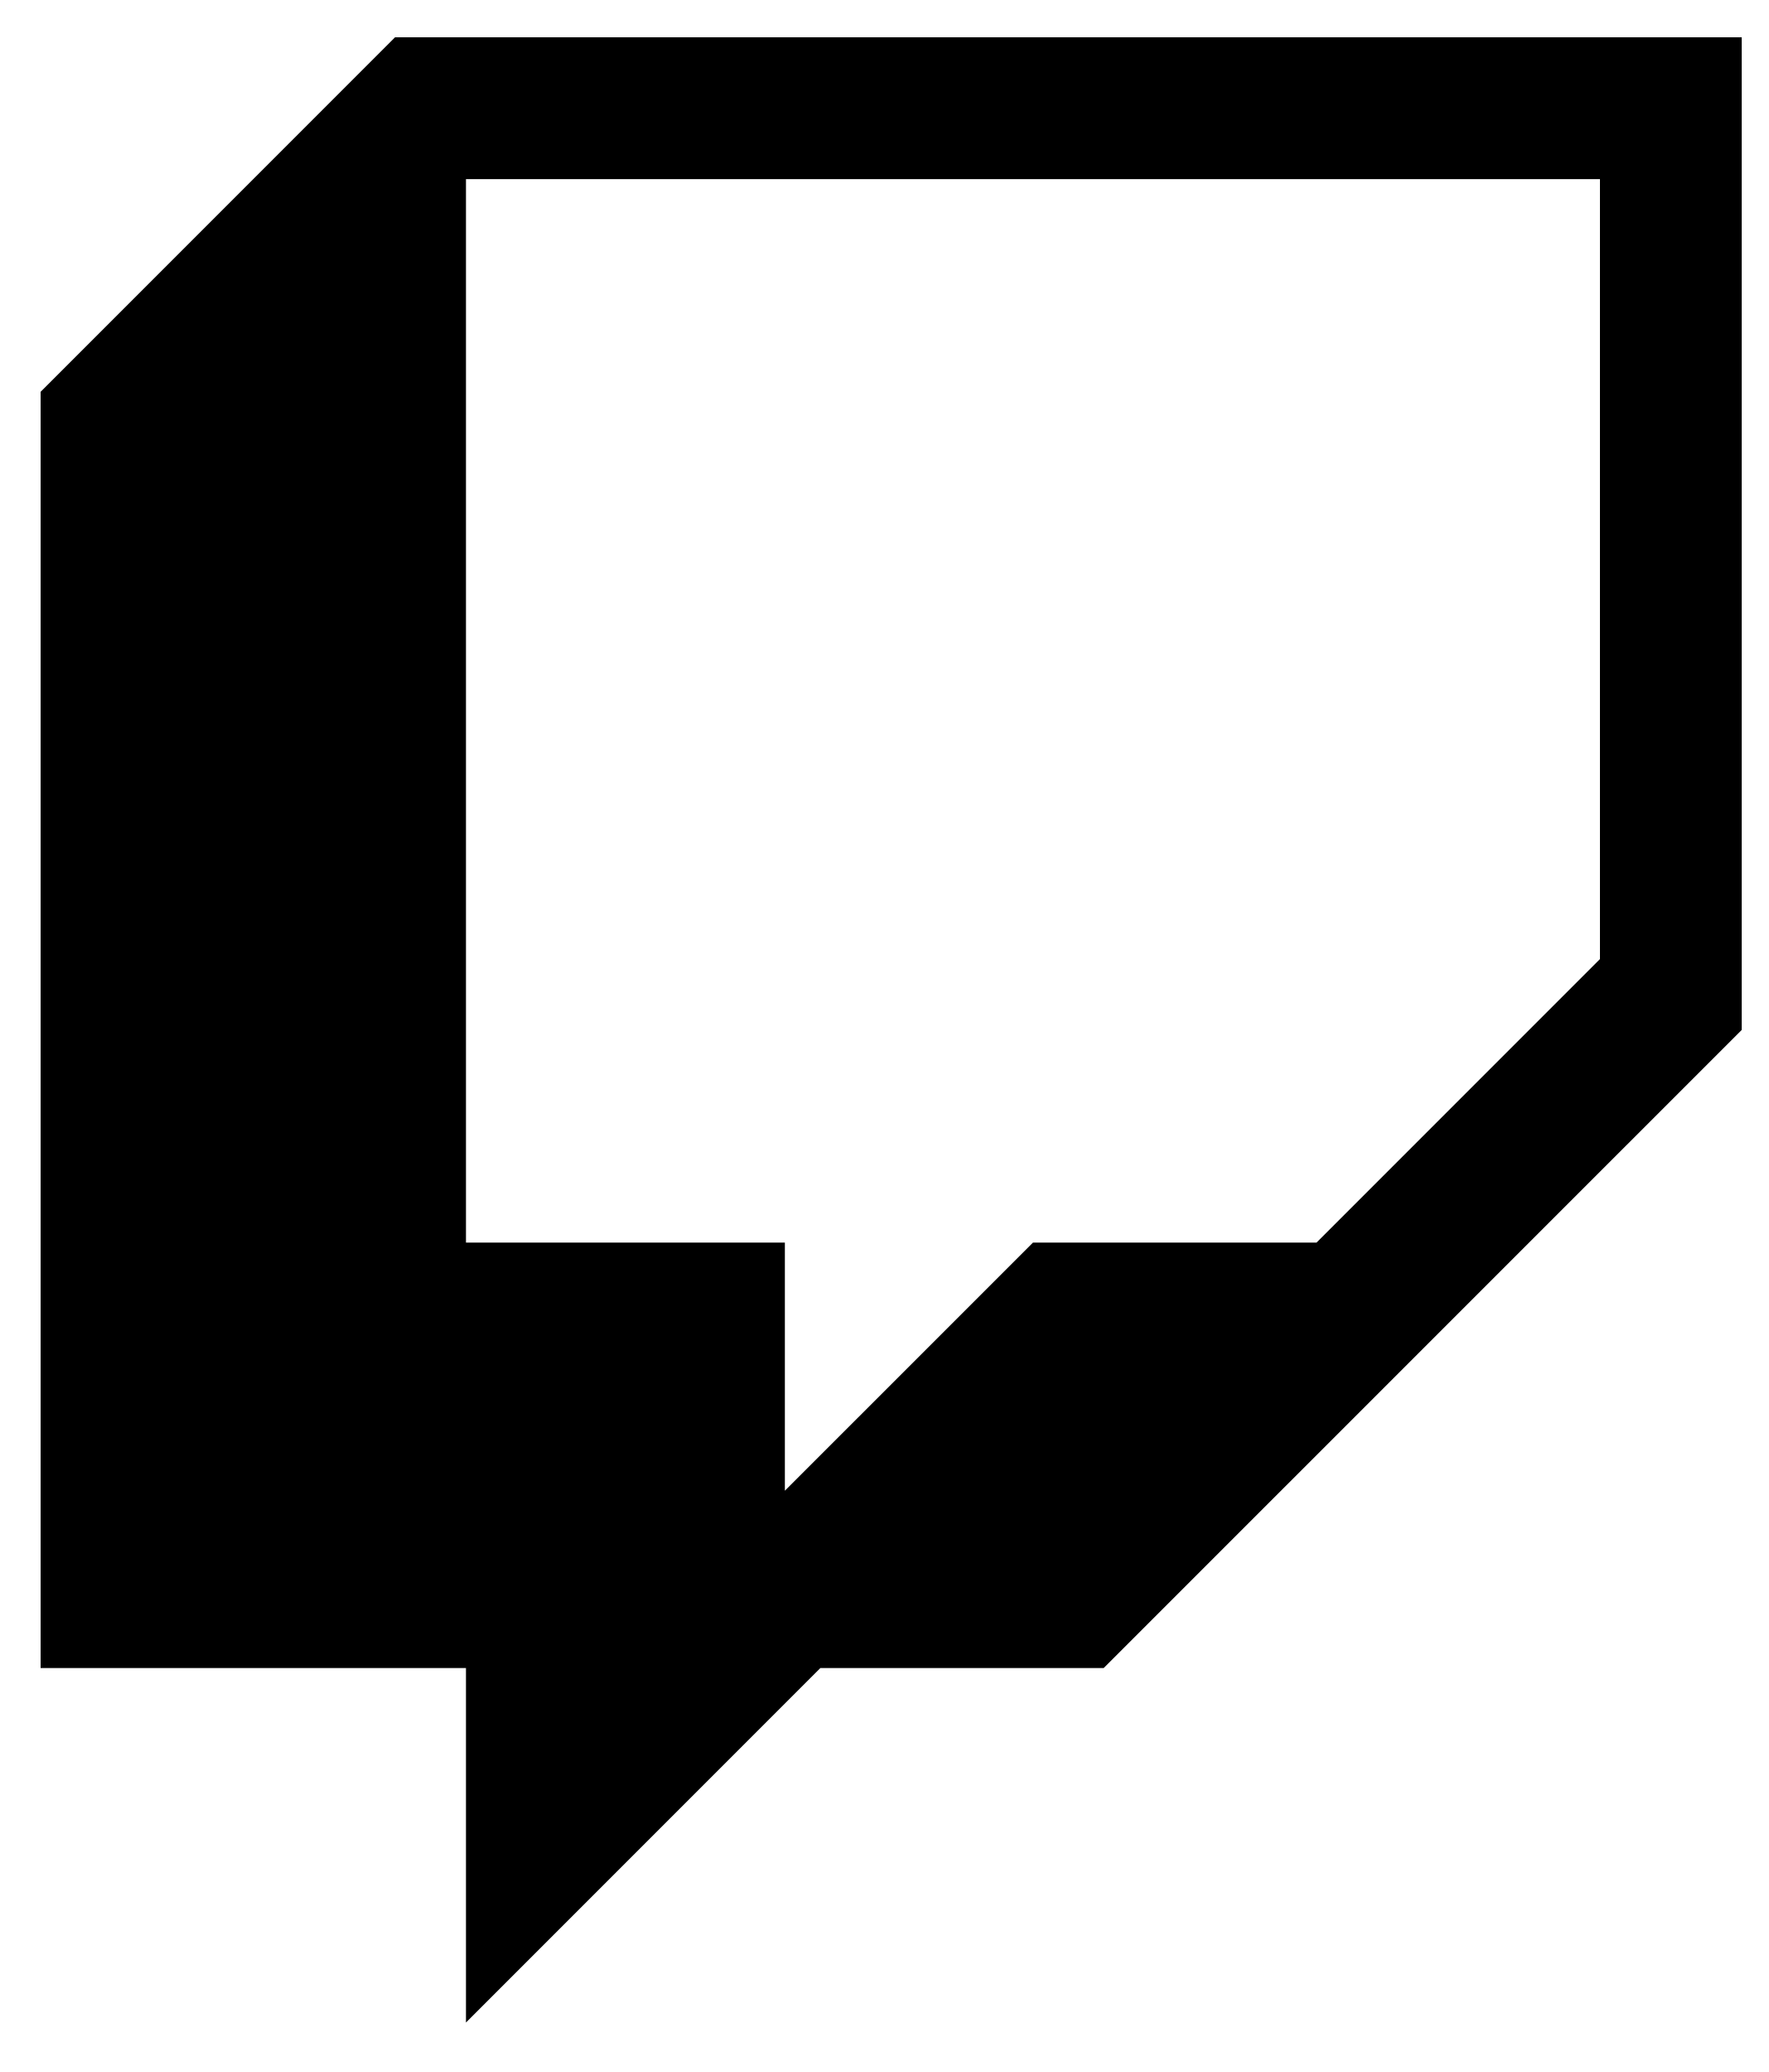
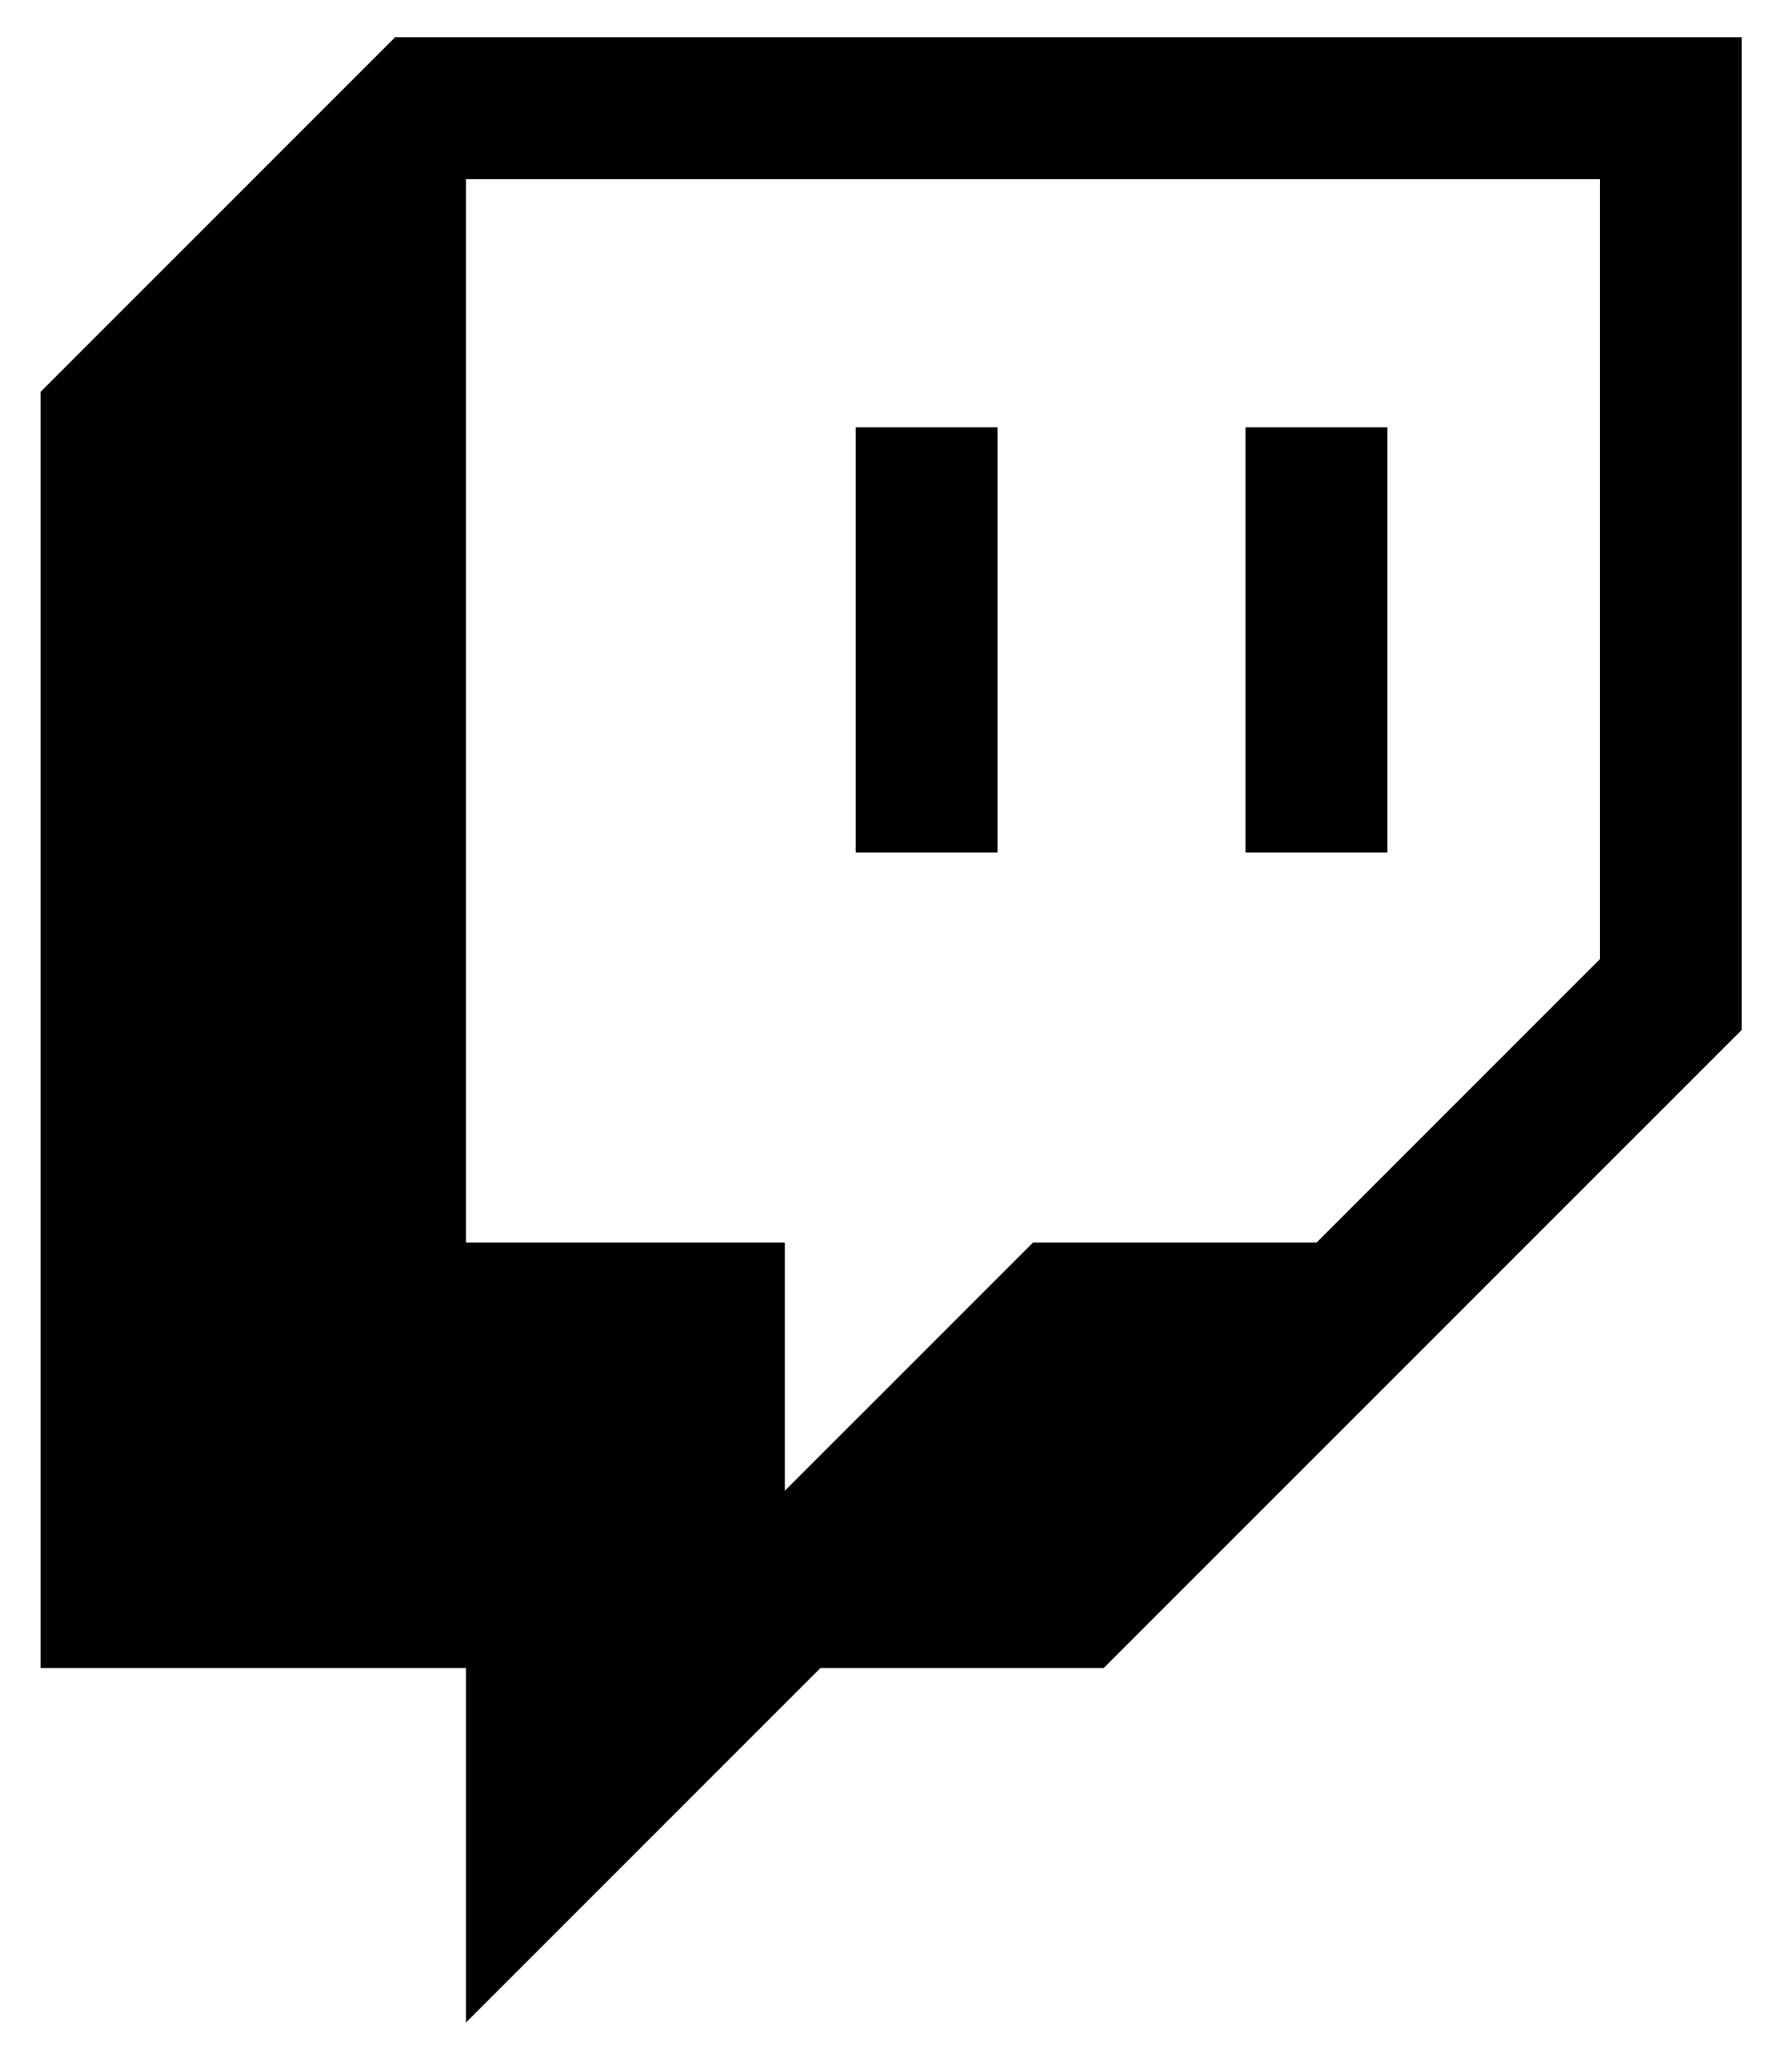
<svg xmlns="http://www.w3.org/2000/svg" width="35" height="41" viewBox="0 0 35 41" fill="none">
-   <path d="M7.819 0.738L0.804 7.753V33.007H9.223V40.021L16.237 33.007H21.845L34.474 20.38V0.738H7.819ZM31.668 18.978L26.058 24.588H20.446L15.535 29.498V24.588H9.223V3.545H31.668V18.978Z" fill="black" />
+   <path d="M7.819 0.738L0.804 7.753V33.007H9.223V40.021L16.238 33.007H21.845L34.474 20.38V0.738H7.819ZM31.668 18.978L26.058 24.588H20.446L15.535 29.498V24.588H9.223V3.545H31.668V18.978Z" fill="black" />
+   <path d="M27.46 8.455H24.654V16.869H27.46V8.455ZM19.744 8.455H16.937V16.869H19.744V8.455Z" fill="black" />
</svg>
